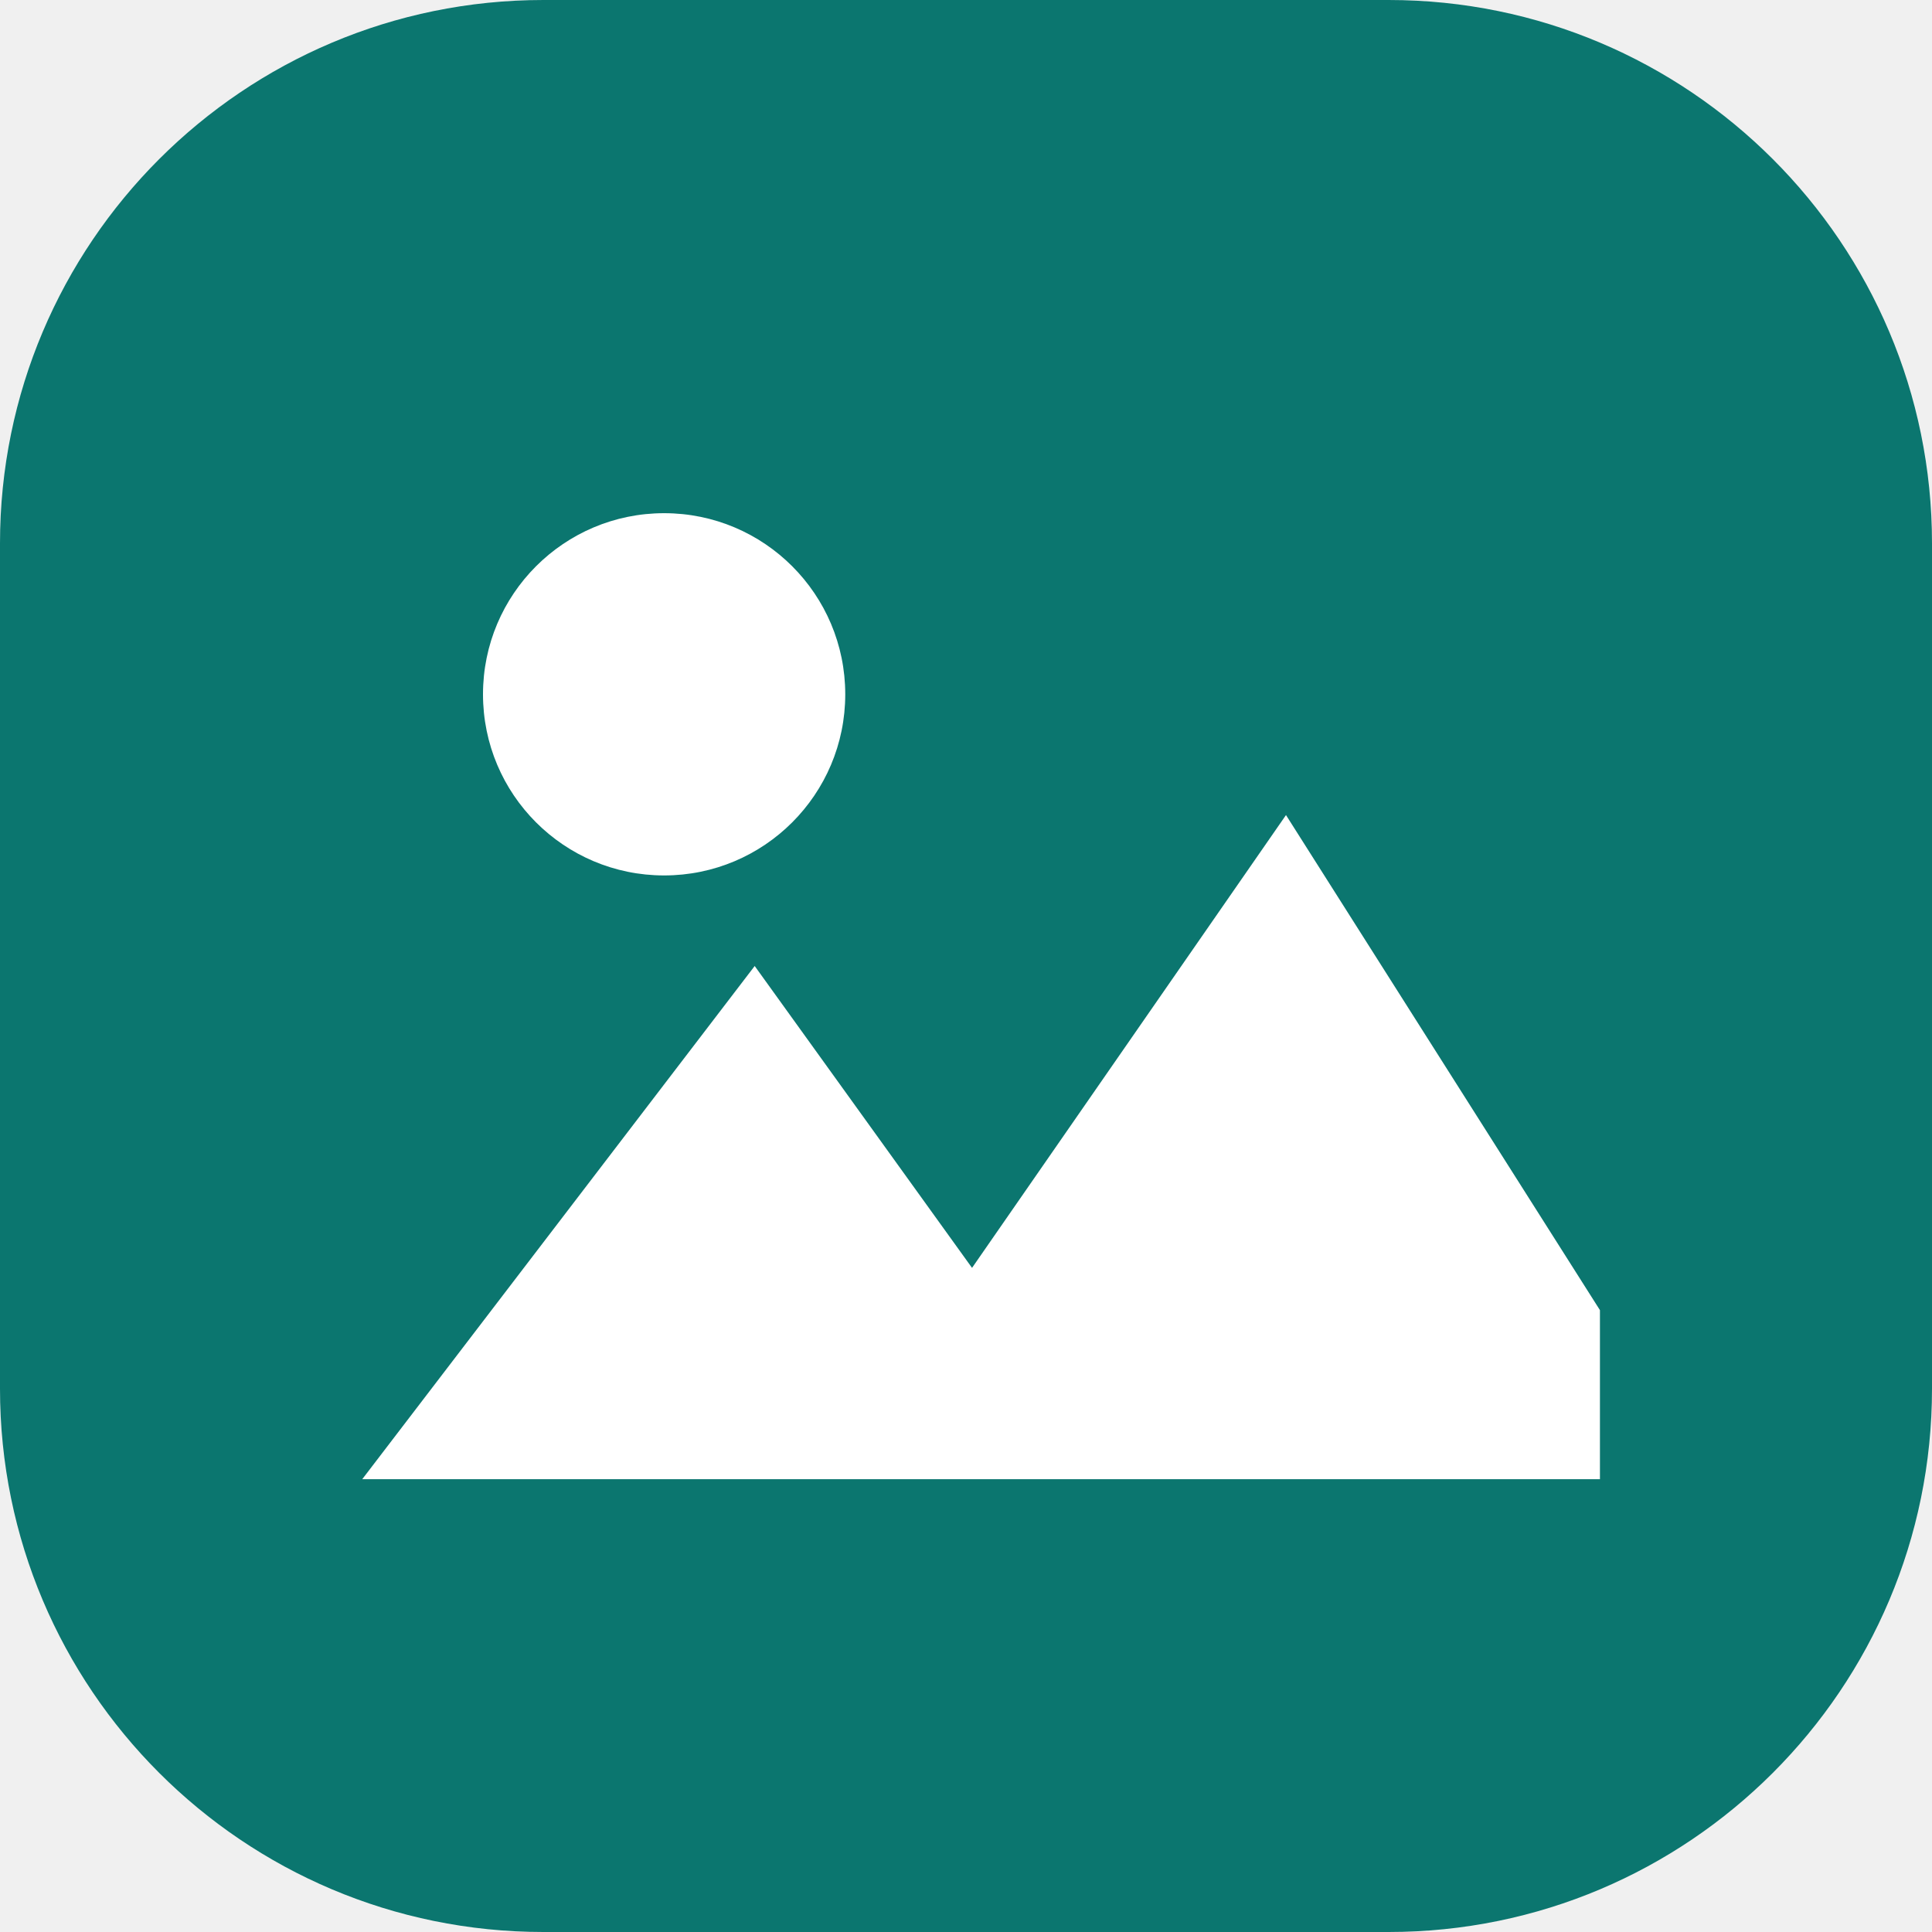
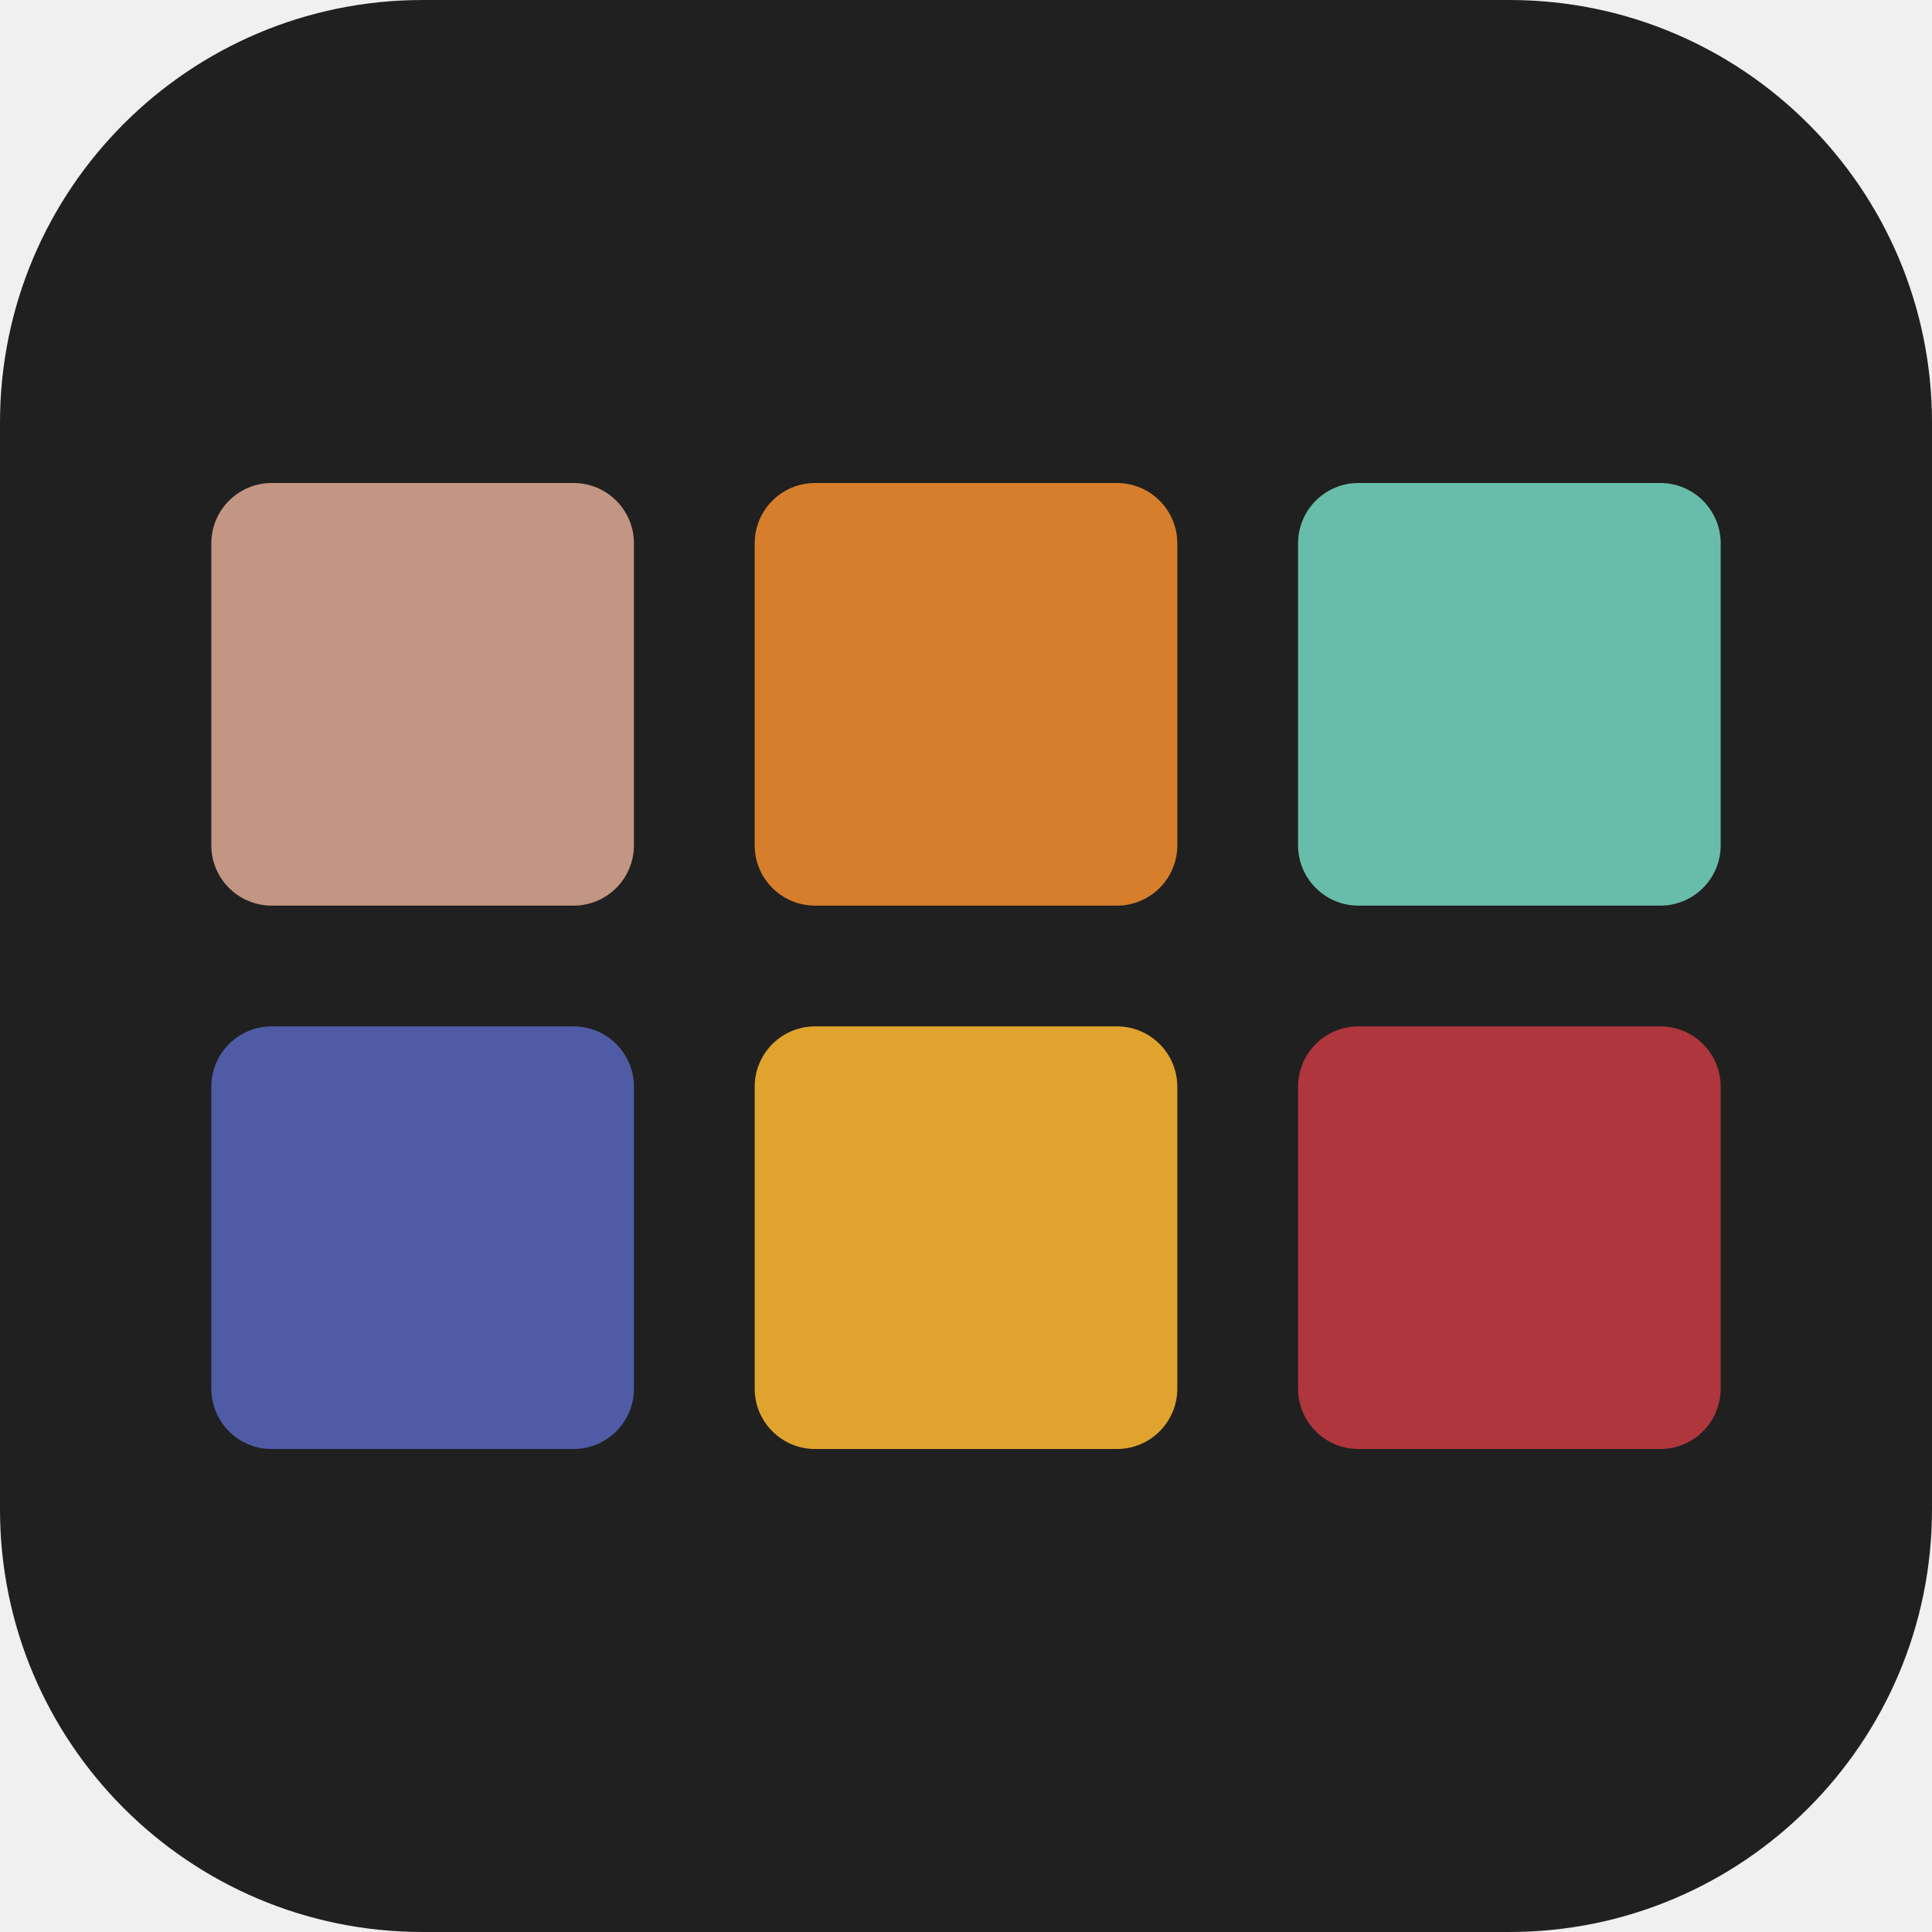
<svg xmlns="http://www.w3.org/2000/svg" viewBox="0 0 32 32">
-   <rect width="32" height="32" rx="9" fill="#0b766f" />
-   <circle cx="11" cy="11.5" r="3" fill="#fff" />
-   <path d="M6 24.5 12.5 16l3.6 5 5.2-7.5 5.2 8.2v2.8z" fill="#fff" />
+   <rect width="32" height="32" rx="7" fill="#202020" />
+   <rect x="3.5" y="8" width="7" height="7" rx="1" fill="#c29682" />
+   <rect x="12.5" y="8" width="7" height="7" rx="1" fill="#d67e2c" />
+   <rect x="21.5" y="8" width="7" height="7" rx="1" fill="#67bdaa" />
+   <rect x="3.5" y="17" width="7" height="7" rx="1" fill="#505ba6" />
+   <rect x="12.5" y="17" width="7" height="7" rx="1" fill="#e0a32e" />
+   <rect x="21.5" y="17" width="7" height="7" rx="1" fill="#af363c" />
</svg>
